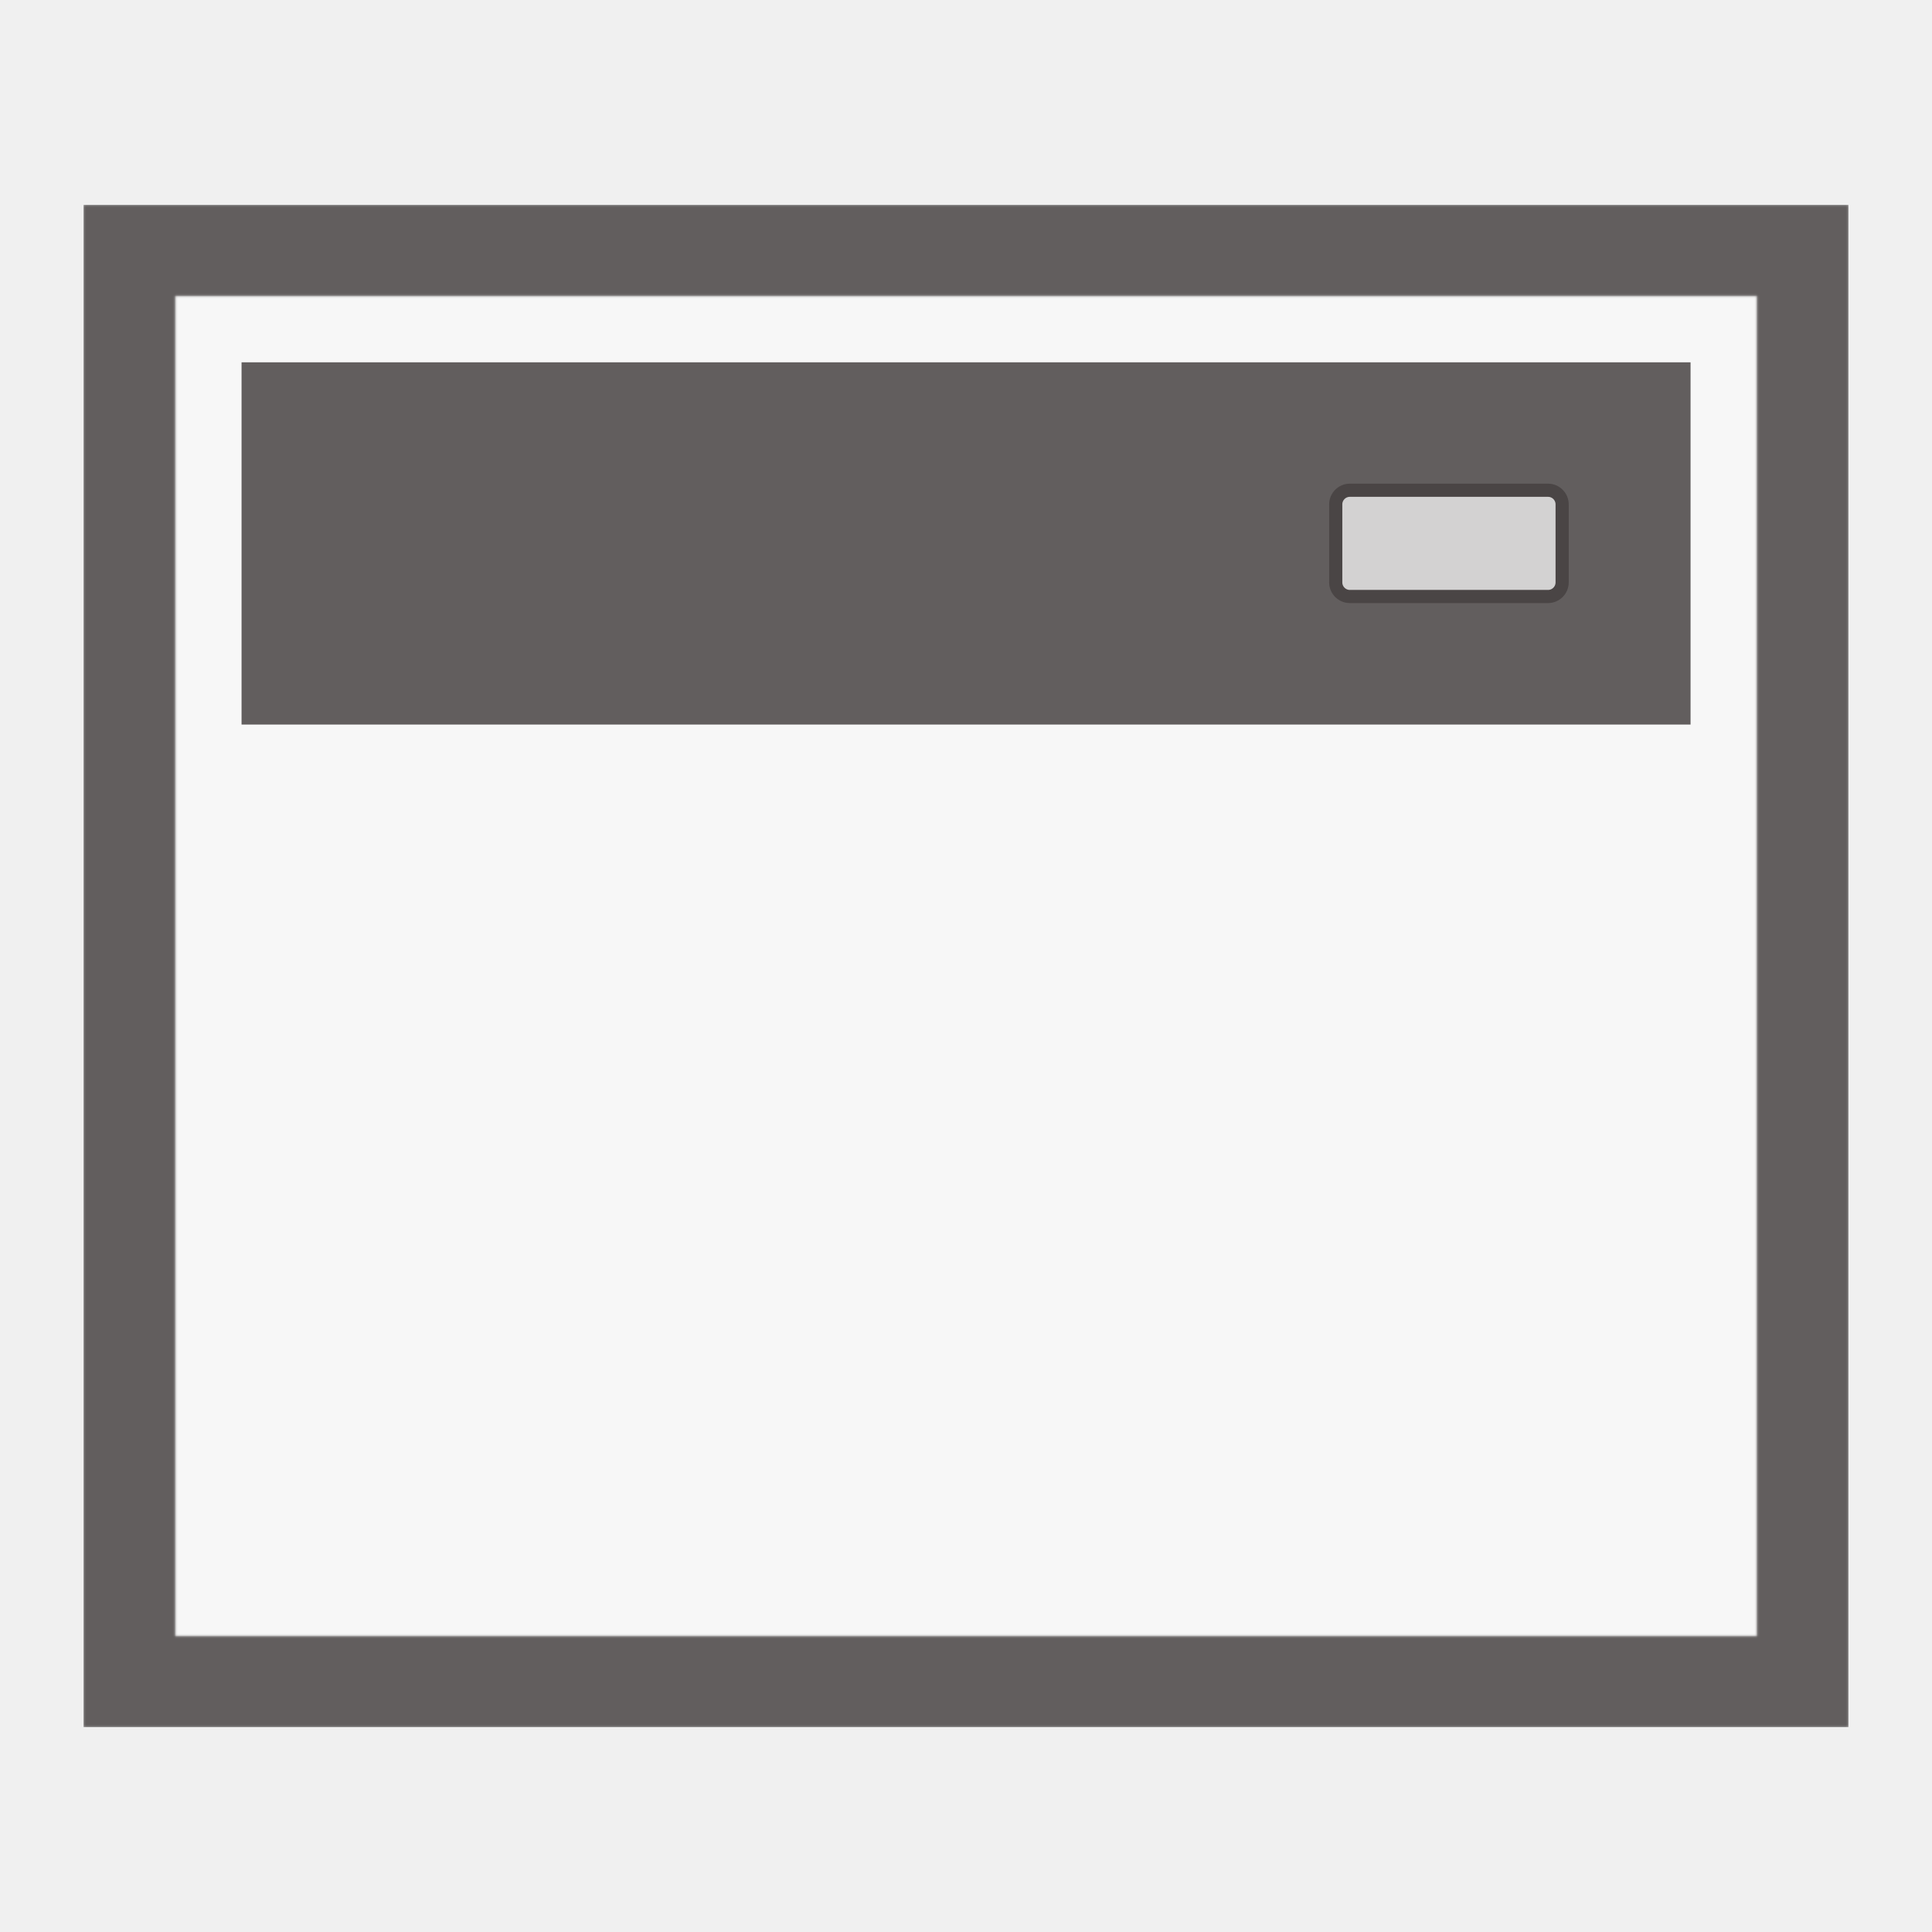
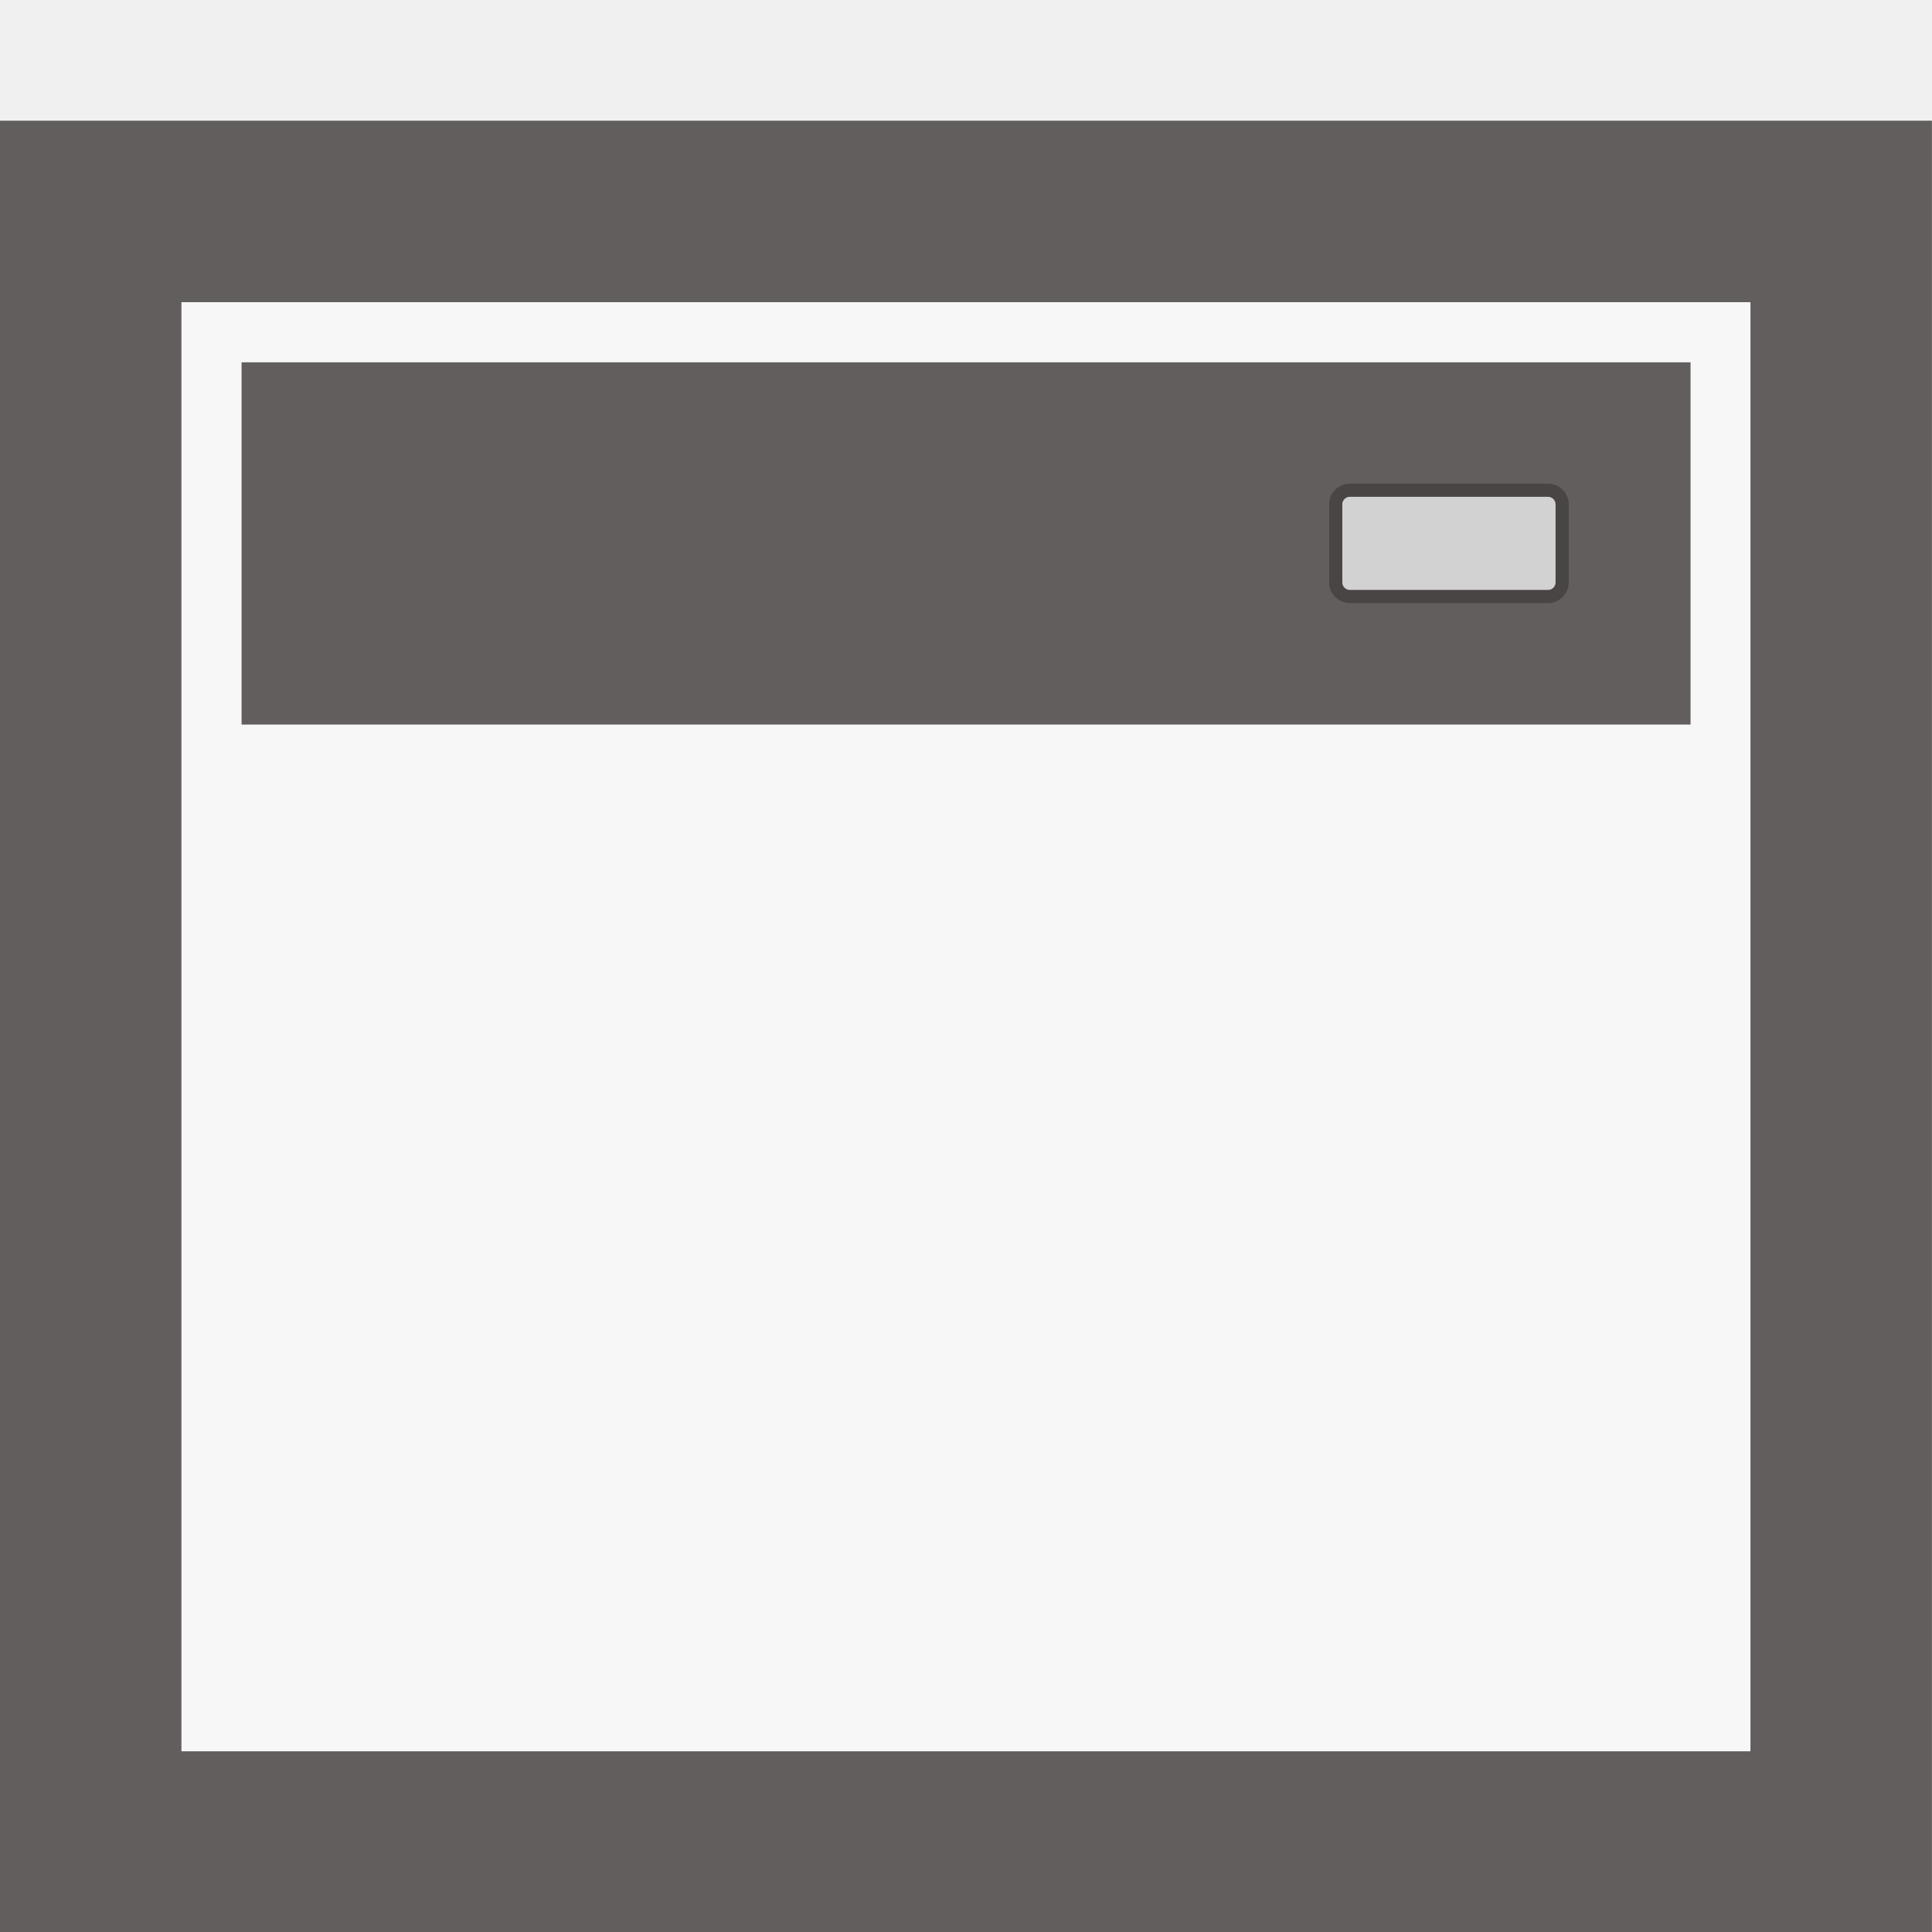
<svg xmlns="http://www.w3.org/2000/svg" width="16" height="16" id="svg2987" version="1.1">
-   <defs id="defs2989">
-     <filter style="color-interpolation-filters:sRGB" id="filter1424" x="-0.002" width="1.004" y="-0.002" height="1.004">
-       <feGaussianBlur stdDeviation="0.011" id="feGaussianBlur1426" />
-     </filter>
-   </defs>
+   <defs id="defs2989" />
  <g id="layer1" transform="translate(0,-16)">
-     <rect style="fill:#f8f8f8;fill-opacity:0.784;stroke:#625e5e;stroke-width:1.451;stroke-miterlimit:4;stroke-opacity:1;stroke-dasharray:none;stroke-dashoffset:0;filter:url(#filter1424)" id="rect3765" width="14.549" height="12.549" x="0.726" y="17.726" />
-     <rect style="fill:#625e5e;fill-opacity:1;fill-rule:nonzero;stroke:#625e5e;stroke-width:0.573;stroke-miterlimit:4;stroke-opacity:1;stroke-dasharray:none;stroke-dashoffset:0" id="rect3791" width="11.427" height="2.427" x="2.287" y="19.287" />
+     <rect style="fill:#f8f8f8;fill-opacity:0.784;stroke:#625e5e;stroke-width:1.503;stroke-miterlimit:4;stroke-opacity:1;stroke-dasharray:none;stroke-dashoffset:0" id="rect3765" width="14.497" height="13.504" x="0.751" y="17.751" />
+     <rect style="fill:#625e5e;fill-opacity:1;fill-rule:nonzero;stroke:#625e5e;stroke-width:0.543;stroke-miterlimit:4;stroke-opacity:1;stroke-dasharray:none;stroke-dashoffset:0" id="rect3791" width="11.457" height="2.457" x="2.272" y="19.272" />
    <rect style="opacity:0.72;fill:#ffffff;fill-opacity:1;fill-rule:nonzero;stroke:#413b3b;stroke-width:0.109;stroke-miterlimit:4;stroke-opacity:1;stroke-dasharray:none;stroke-dashoffset:0" id="rect2986" width="1.875" height="0.88" x="11.062" y="20.06" ry="0.117" />
  </g>
</svg>
